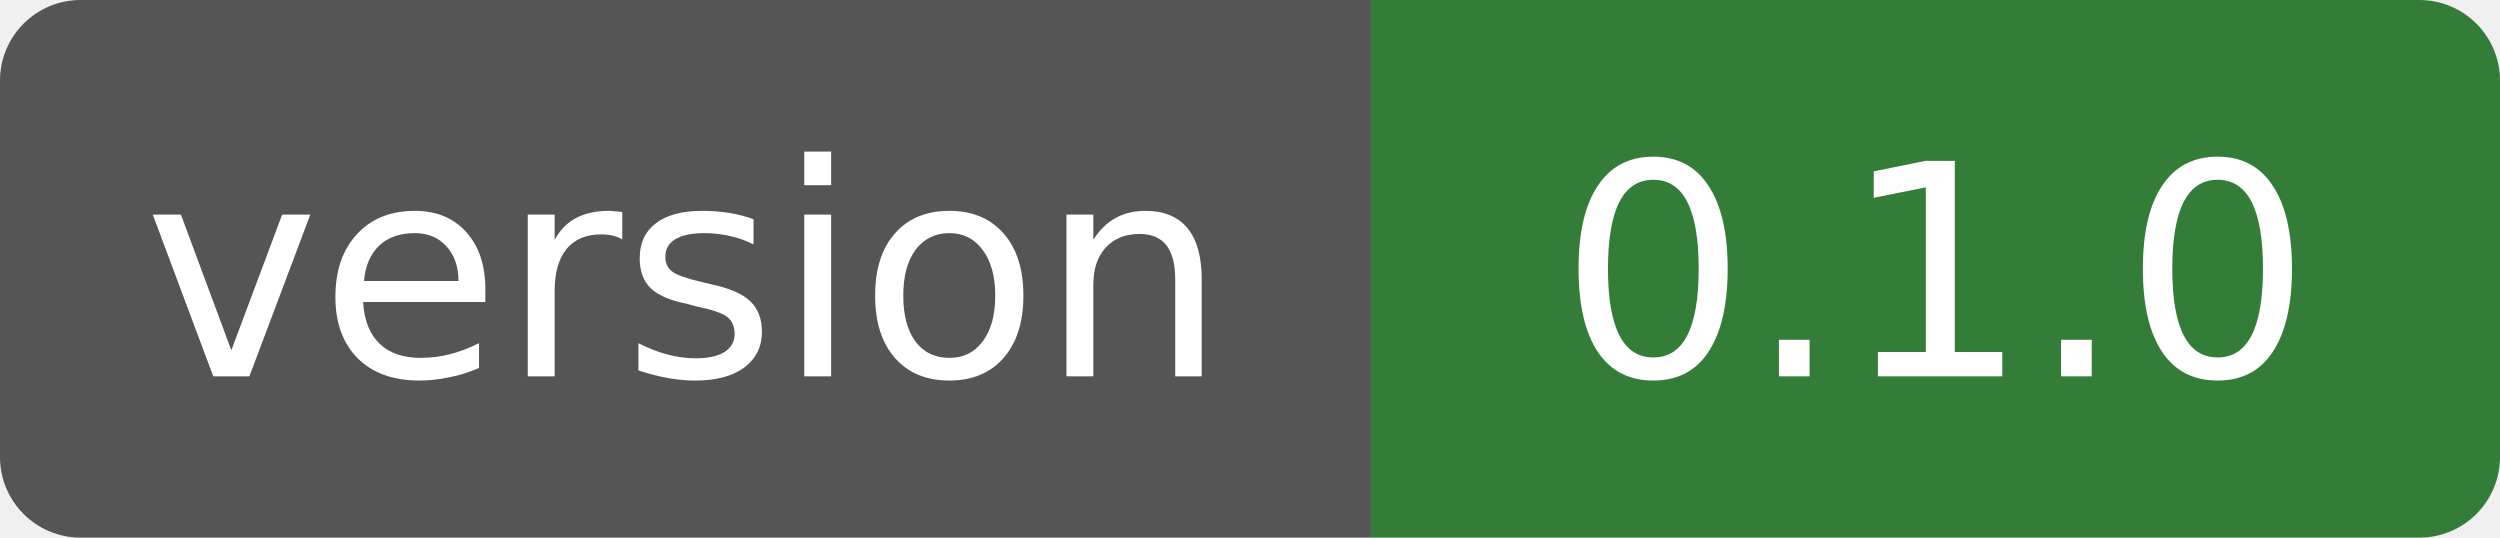
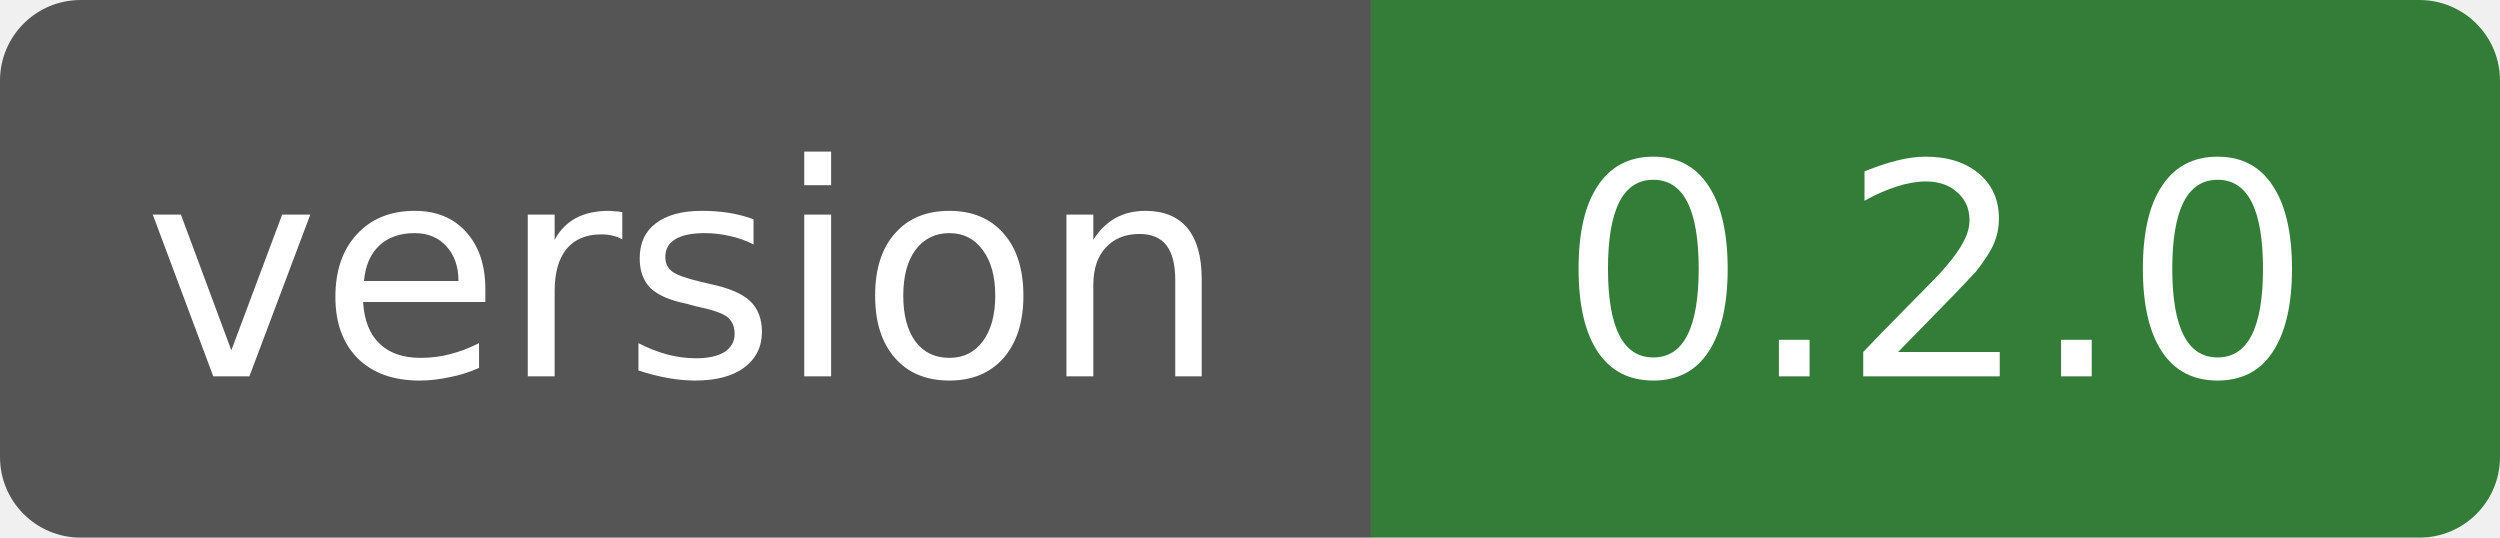
- <svg xmlns="http://www.w3.org/2000/svg" width="93" height="20" role="img" aria-label="version: 0.1.0">
+ <svg xmlns="http://www.w3.org/2000/svg" width="93" height="20" role="img" aria-label="version: 0.2.0">
  <clipPath id="badge">
    <rect width="93" height="20" rx="3" />
  </clipPath>
  <g clip-path="url(#badge)">
    <rect width="51" height="20" fill="#555" />
    <rect x="51" width="42" height="20" fill="#347d39" />
  </g>
  <g fill="#fff" text-anchor="middle" font-family="Verdana,DejaVu Sans,sans-serif" font-size="11">
    <text x="25.5" y="14">version</text>
-     <text x="72.0" y="14">0.1.0</text>
+     <text x="72.0" y="14">0.2.0</text>
  </g>
</svg>
